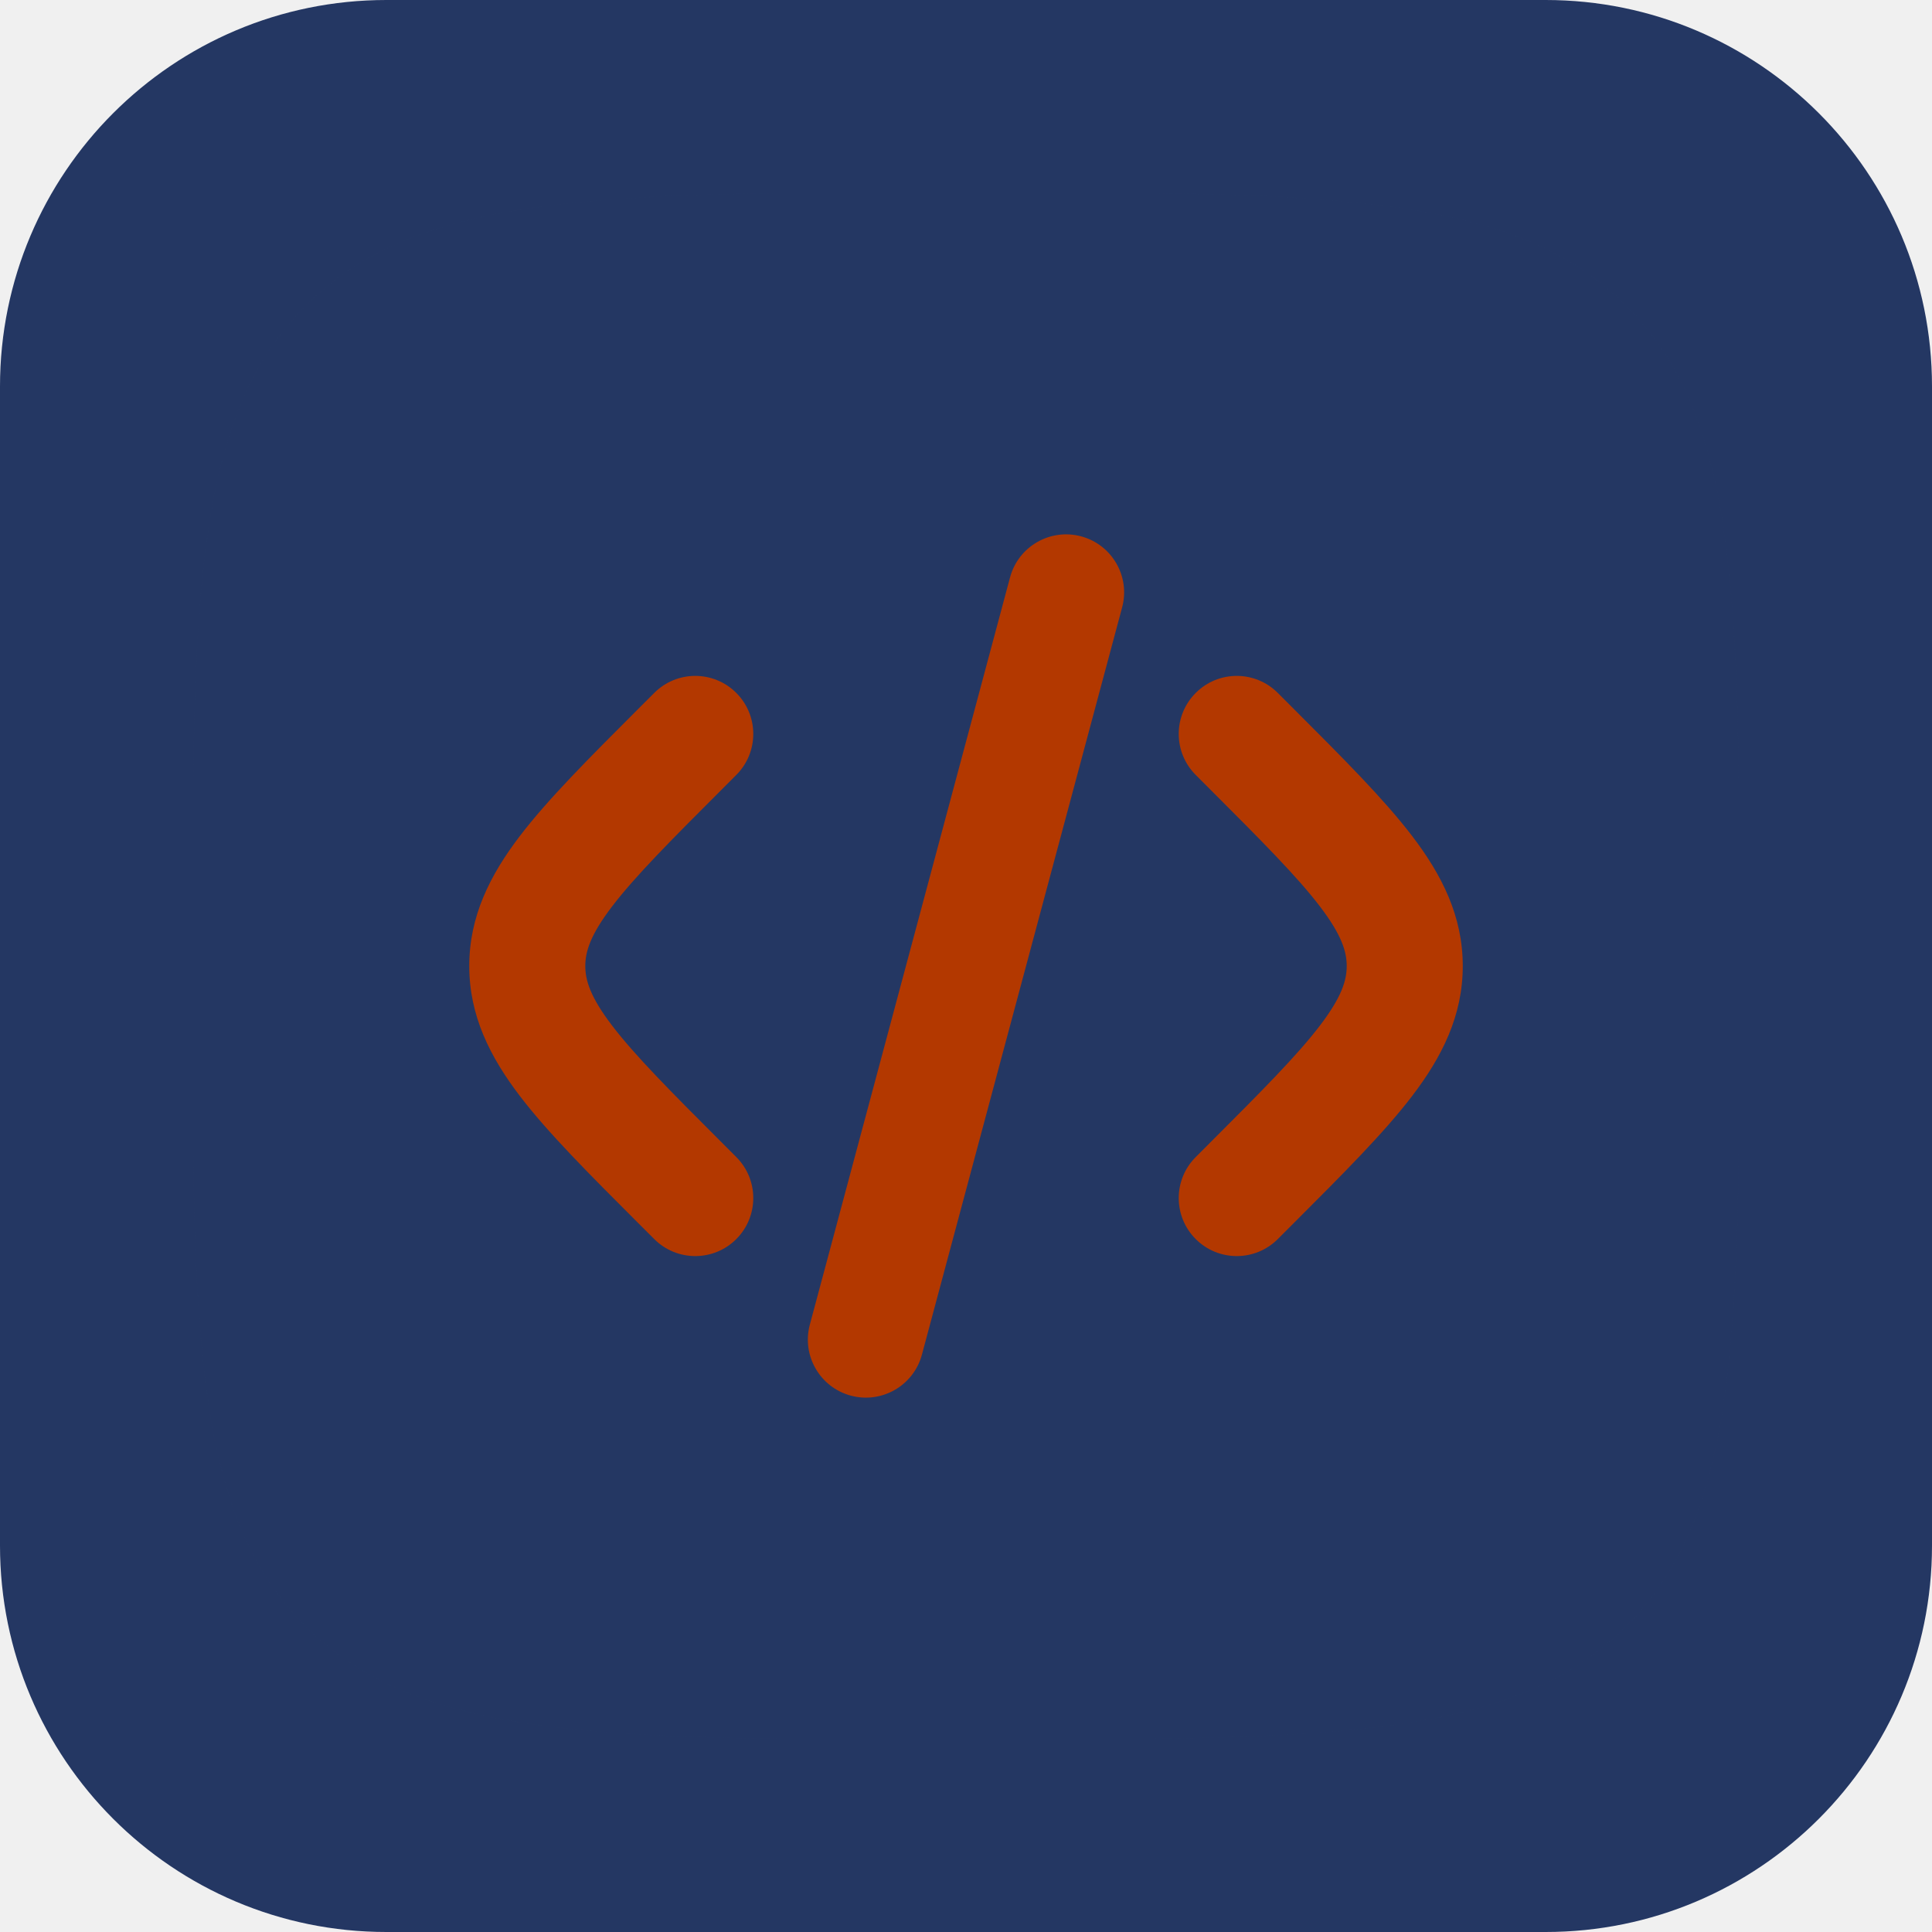
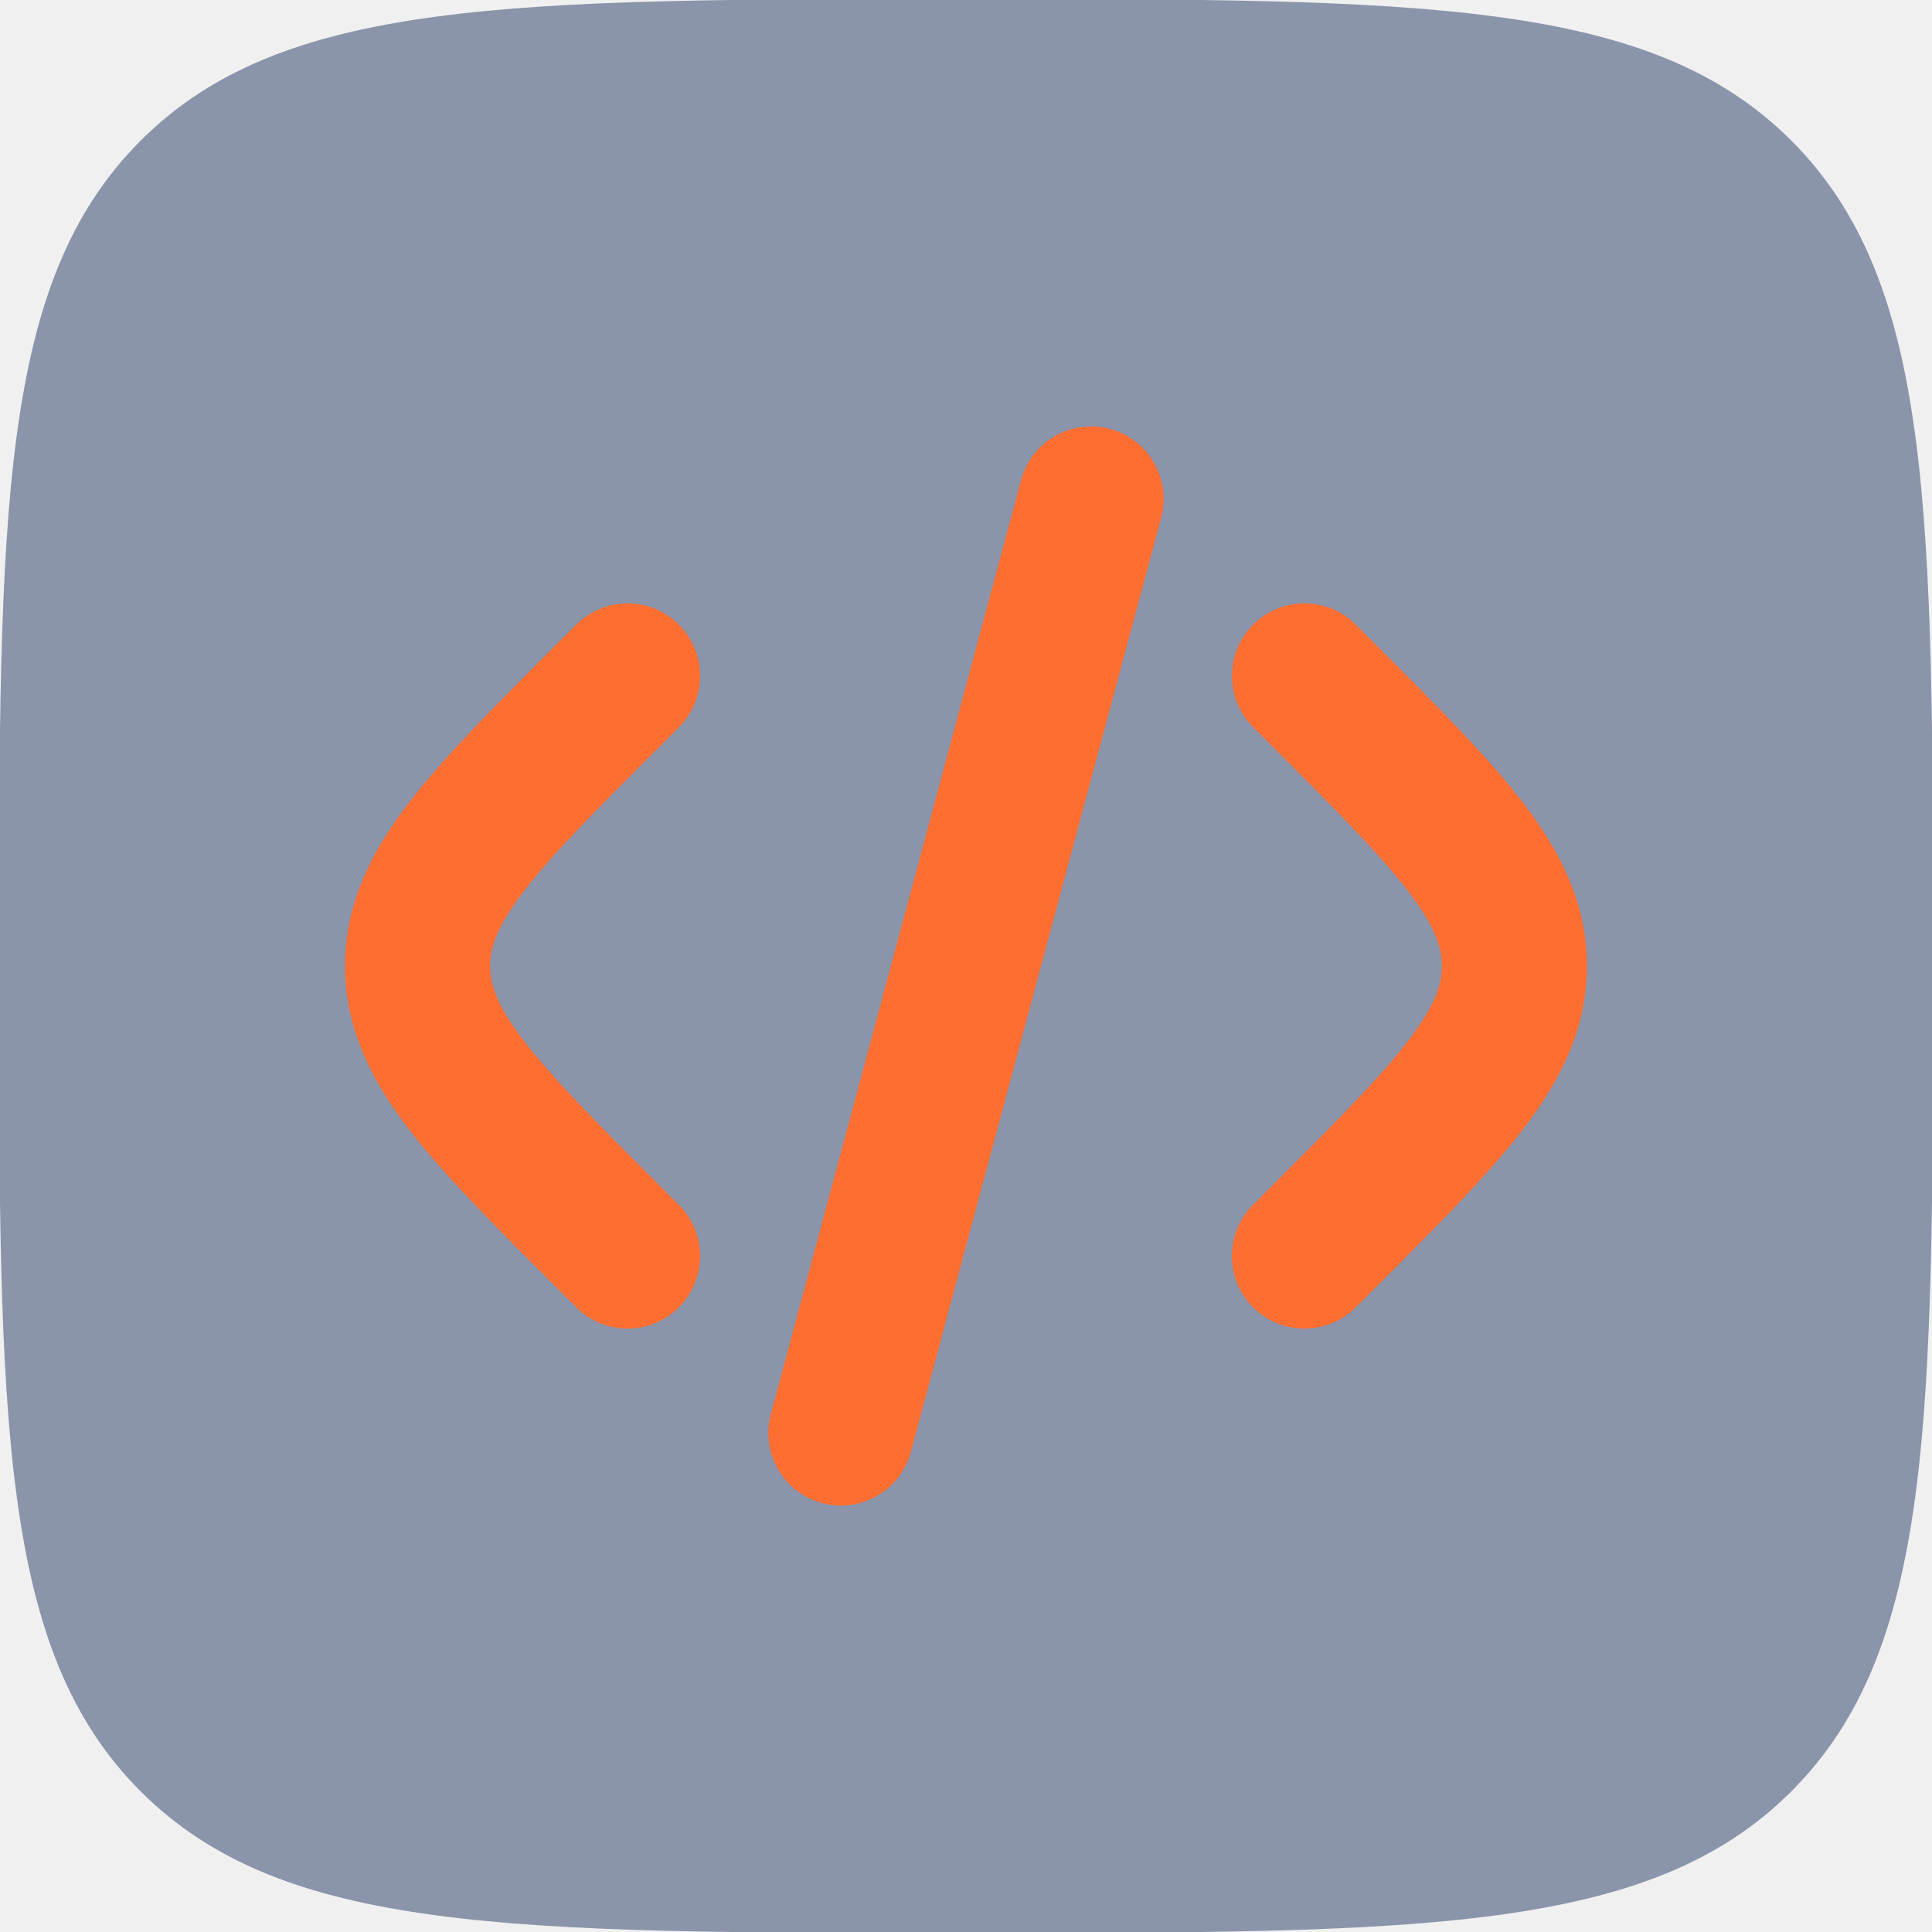
- <svg xmlns="http://www.w3.org/2000/svg" version="1.1" width="1000" height="1000">
-   <rect width="1000" height="1000" rx="200" ry="200" fill="#243763" />
-   <g transform="matrix(12.5,0,0,12.5,99.99934,99.99934)">
-     <svg version="1.1" width="64" height="64">
-       <svg width="64" height="64" viewBox="0 0 64 64" fill="none">
-         <g clip-path="url(#clip0_198_5)">
-           <path opacity="0.5" d="M-0.032 32C-0.032 16.9 -0.032 9.35 4.659 4.659C9.35 -0.032 16.9 -0.032 32 -0.032C47.1 -0.032 54.65 -0.032 59.341 4.659C64.032 9.35 64.032 16.9 64.032 32C64.032 47.1 64.032 54.65 59.341 59.341C54.65 64.032 47.1 64.032 32 64.032C16.9 64.032 9.35 64.032 4.659 59.341C-0.032 54.65 -0.032 47.1 -0.032 32Z" fill="#243763" />
-           <path d="M36.767 14.209C38.048 14.553 38.809 15.87 38.465 17.151L30.175 48.092C29.831 49.374 28.514 50.134 27.232 49.791C25.951 49.447 25.19 48.13 25.534 46.849L33.824 15.908C34.167 14.626 35.485 13.866 36.767 14.209Z" fill="#B33800" />
-           <path d="M41.513 20.692C42.451 19.753 43.972 19.753 44.91 20.692L45.577 21.359C47.612 23.394 49.309 25.091 50.475 26.619C51.706 28.232 52.57 29.937 52.57 32C52.57 34.063 51.706 35.768 50.475 37.381C49.309 38.909 47.612 40.606 45.577 42.641L44.91 43.308C43.972 44.246 42.451 44.246 41.513 43.308C40.574 42.37 40.574 40.849 41.513 39.911L42.062 39.361C44.245 37.178 45.709 35.707 46.656 34.466C47.56 33.281 47.765 32.59 47.765 32C47.765 31.41 47.56 30.719 46.656 29.534C45.709 28.293 44.245 26.822 42.062 24.639L41.513 24.089C40.574 23.151 40.574 21.63 41.513 20.692Z" fill="#B33800" />
-           <path d="M19.091 20.692C20.029 19.753 21.55 19.753 22.488 20.692C23.426 21.63 23.426 23.151 22.488 24.089L21.939 24.639C19.755 26.822 18.292 28.293 17.345 29.534C16.44 30.719 16.236 31.41 16.236 32C16.236 32.59 16.44 33.281 17.345 34.466C18.292 35.707 19.755 37.178 21.939 39.361L22.488 39.911C23.426 40.849 23.426 42.37 22.488 43.308C21.55 44.246 20.029 44.246 19.091 43.308L18.423 42.641C16.388 40.606 14.691 38.909 13.525 37.381C12.294 35.768 11.431 34.063 11.431 32C11.431 29.937 12.294 28.232 13.525 26.619C14.691 25.091 16.388 23.394 18.423 21.359L19.091 20.692Z" fill="#B33800" />
-         </g>
-         <defs>
-           <clipPath id="clip0_198_5">
-             <rect width="64" height="64" fill="white" />
-           </clipPath>
-         </defs>
-       </svg>
-     </svg>
+ <svg xmlns="http://www.w3.org/2000/svg" width="64" height="64" viewBox="0 0 64 64" fill="none">
+   <g clip-path="url(#clip0_198_5)">
+     <path opacity="0.5" d="M-0.032 32C-0.032 16.9 -0.032 9.35 4.659 4.659C9.35 -0.032 16.9 -0.032 32 -0.032C47.1 -0.032 54.65 -0.032 59.341 4.659C64.032 9.35 64.032 16.9 64.032 32C64.032 47.1 64.032 54.65 59.341 59.341C54.65 64.032 47.1 64.032 32 64.032C16.9 64.032 9.35 64.032 4.659 59.341C-0.032 54.65 -0.032 47.1 -0.032 32Z" fill="#243763" />
+     <path d="M36.767 14.209C38.048 14.553 38.809 15.87 38.465 17.151L30.175 48.092C29.831 49.374 28.514 50.134 27.232 49.791C25.951 49.447 25.19 48.13 25.534 46.849L33.824 15.908C34.167 14.626 35.485 13.866 36.767 14.209Z" fill="#FF6E31" />
+     <path d="M41.513 20.692C42.451 19.753 43.972 19.753 44.91 20.692L45.577 21.359C47.612 23.394 49.309 25.091 50.475 26.619C51.706 28.232 52.57 29.937 52.57 32C52.57 34.063 51.706 35.768 50.475 37.381C49.309 38.909 47.612 40.606 45.577 42.641L44.91 43.308C43.972 44.246 42.451 44.246 41.513 43.308C40.574 42.37 40.574 40.849 41.513 39.911L42.062 39.361C44.245 37.178 45.709 35.707 46.656 34.466C47.56 33.281 47.765 32.59 47.765 32C47.765 31.41 47.56 30.719 46.656 29.534C45.709 28.293 44.245 26.822 42.062 24.639L41.513 24.089C40.574 23.151 40.574 21.63 41.513 20.692Z" fill="#FF6E31" />
+     <path d="M19.091 20.692C20.029 19.753 21.55 19.753 22.488 20.692C23.426 21.63 23.426 23.151 22.488 24.089L21.939 24.639C19.755 26.822 18.292 28.293 17.345 29.534C16.44 30.719 16.236 31.41 16.236 32C16.236 32.59 16.44 33.281 17.345 34.466C18.292 35.707 19.755 37.178 21.939 39.361L22.488 39.911C23.426 40.849 23.426 42.37 22.488 43.308C21.55 44.246 20.029 44.246 19.091 43.308L18.423 42.641C16.388 40.606 14.691 38.909 13.525 37.381C12.294 35.768 11.431 34.063 11.431 32C11.431 29.937 12.294 28.232 13.525 26.619C14.691 25.091 16.388 23.394 18.423 21.359L19.091 20.692Z" fill="#FF6E31" />
  </g>
+   <defs>
+     <clipPath id="clip0_198_5">
+       <rect width="64" height="64" fill="white" />
+     </clipPath>
+   </defs>
</svg>
